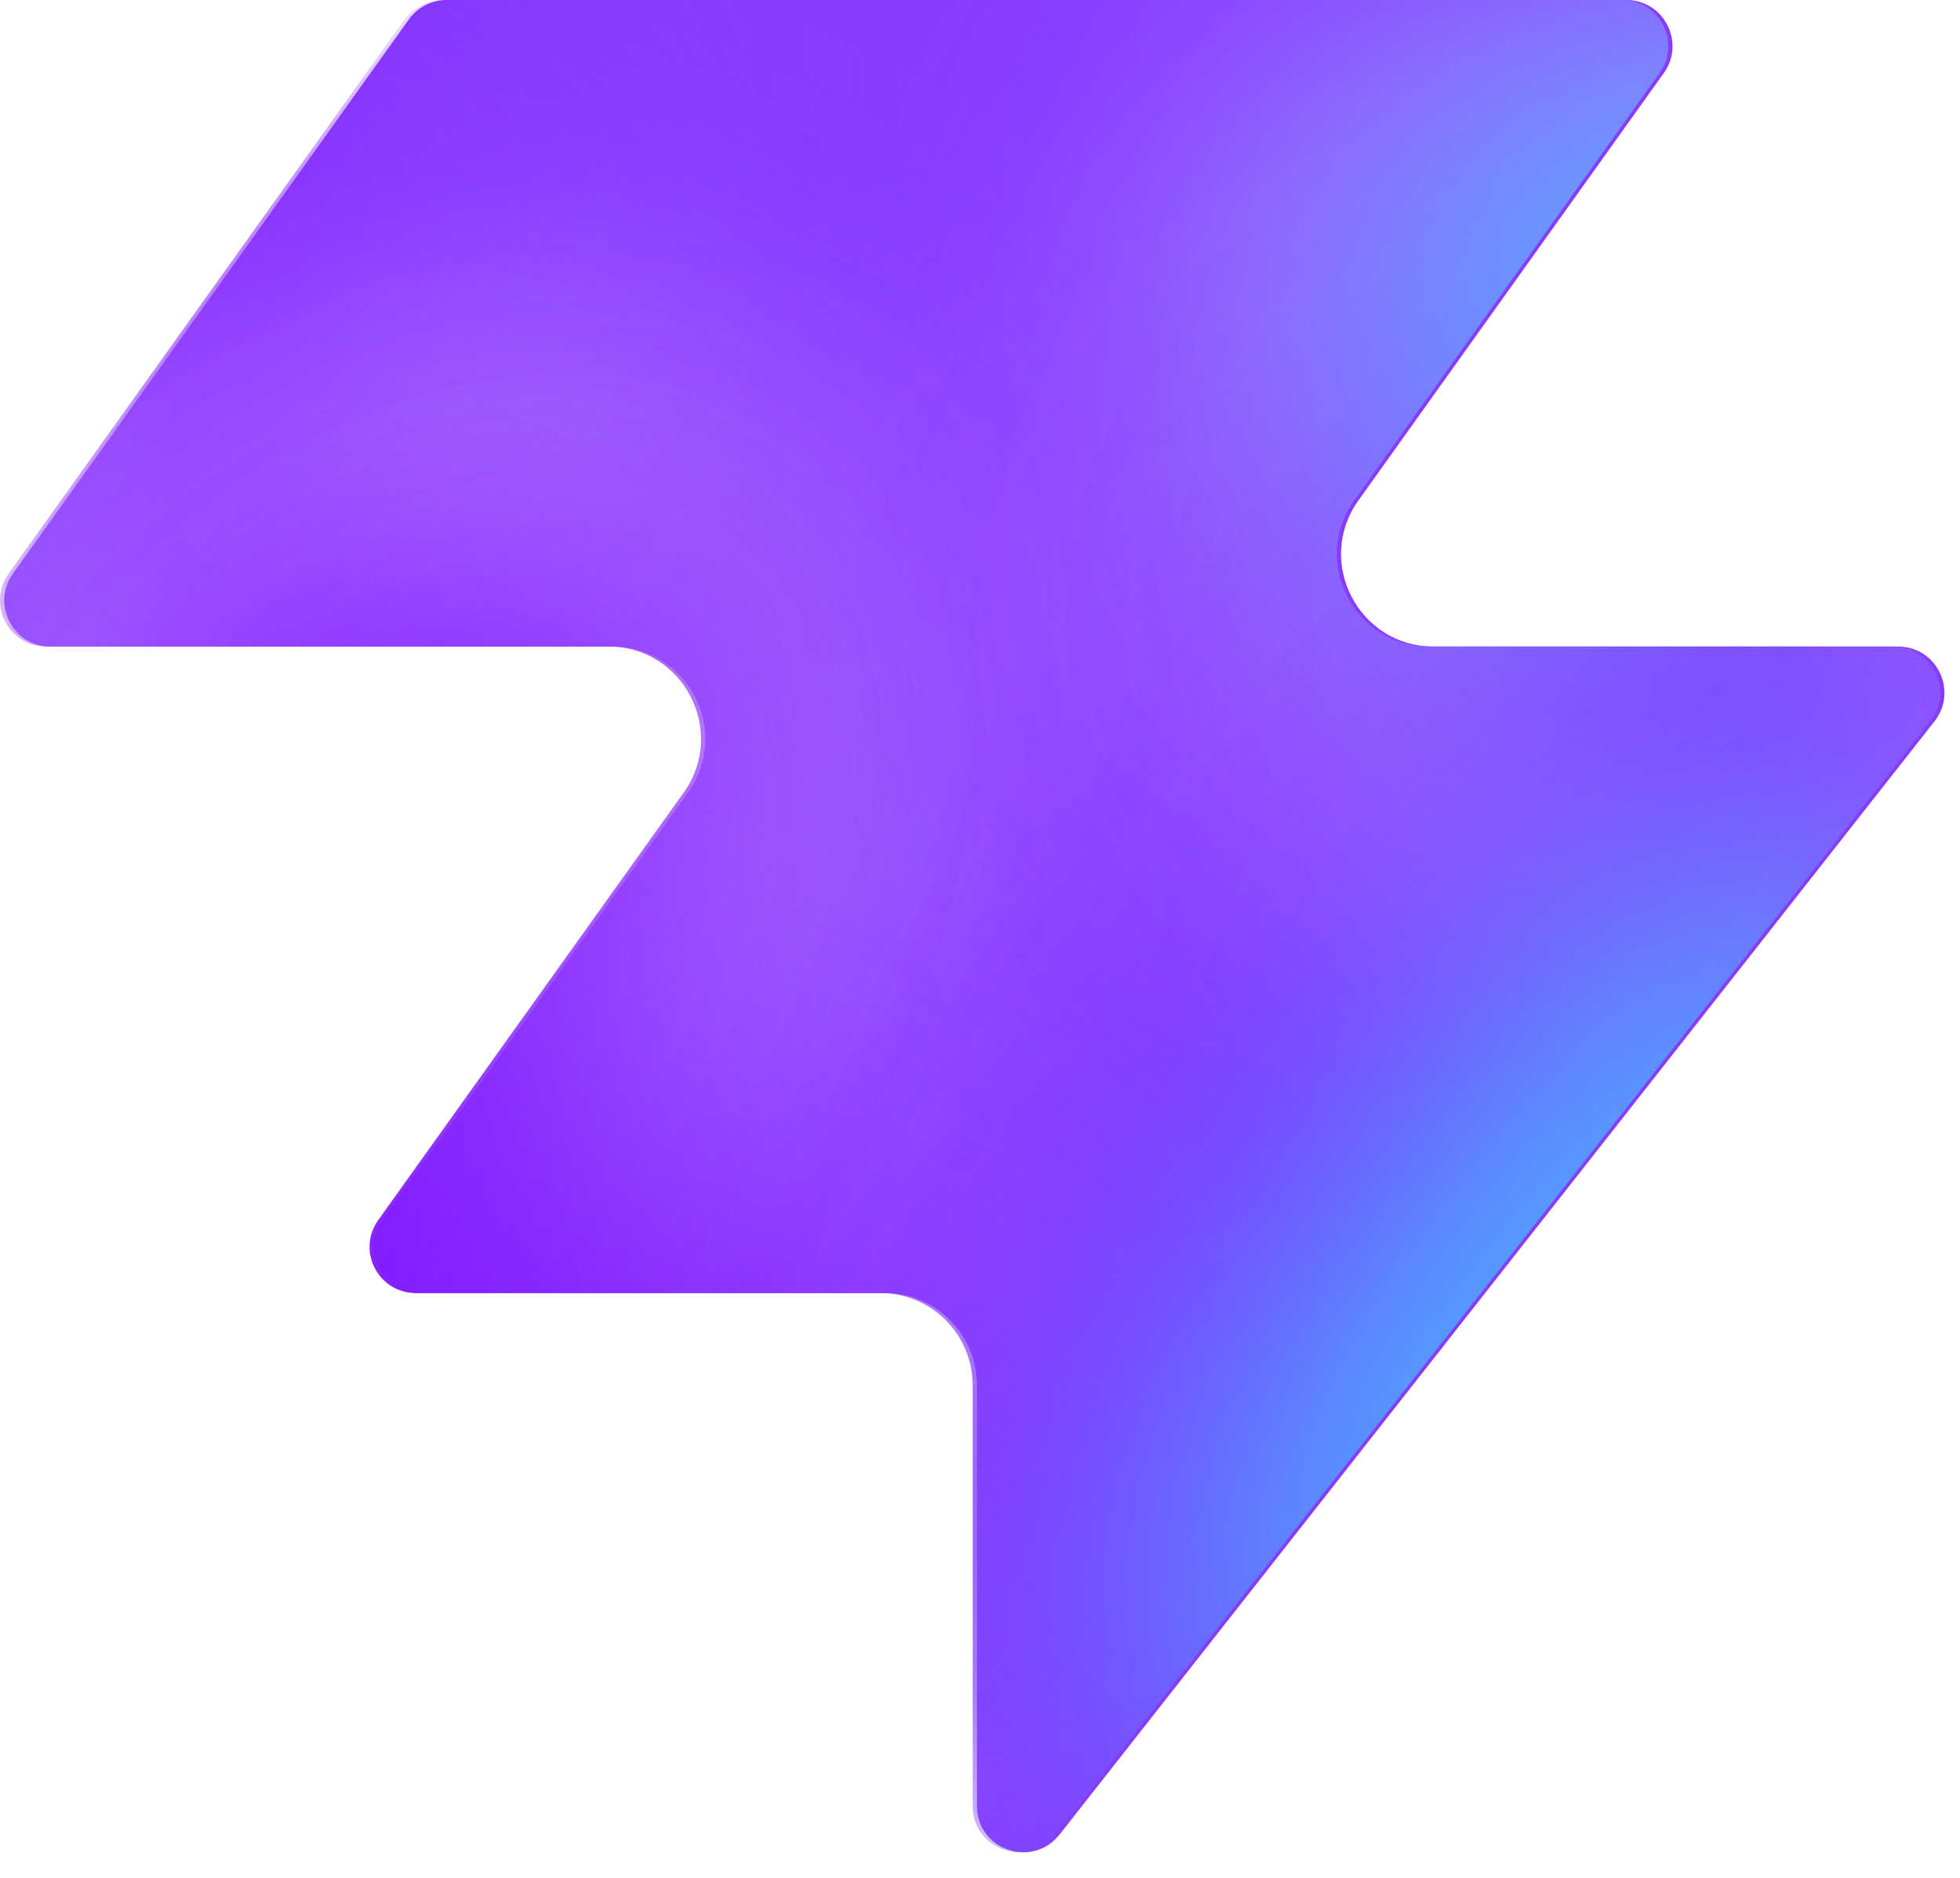
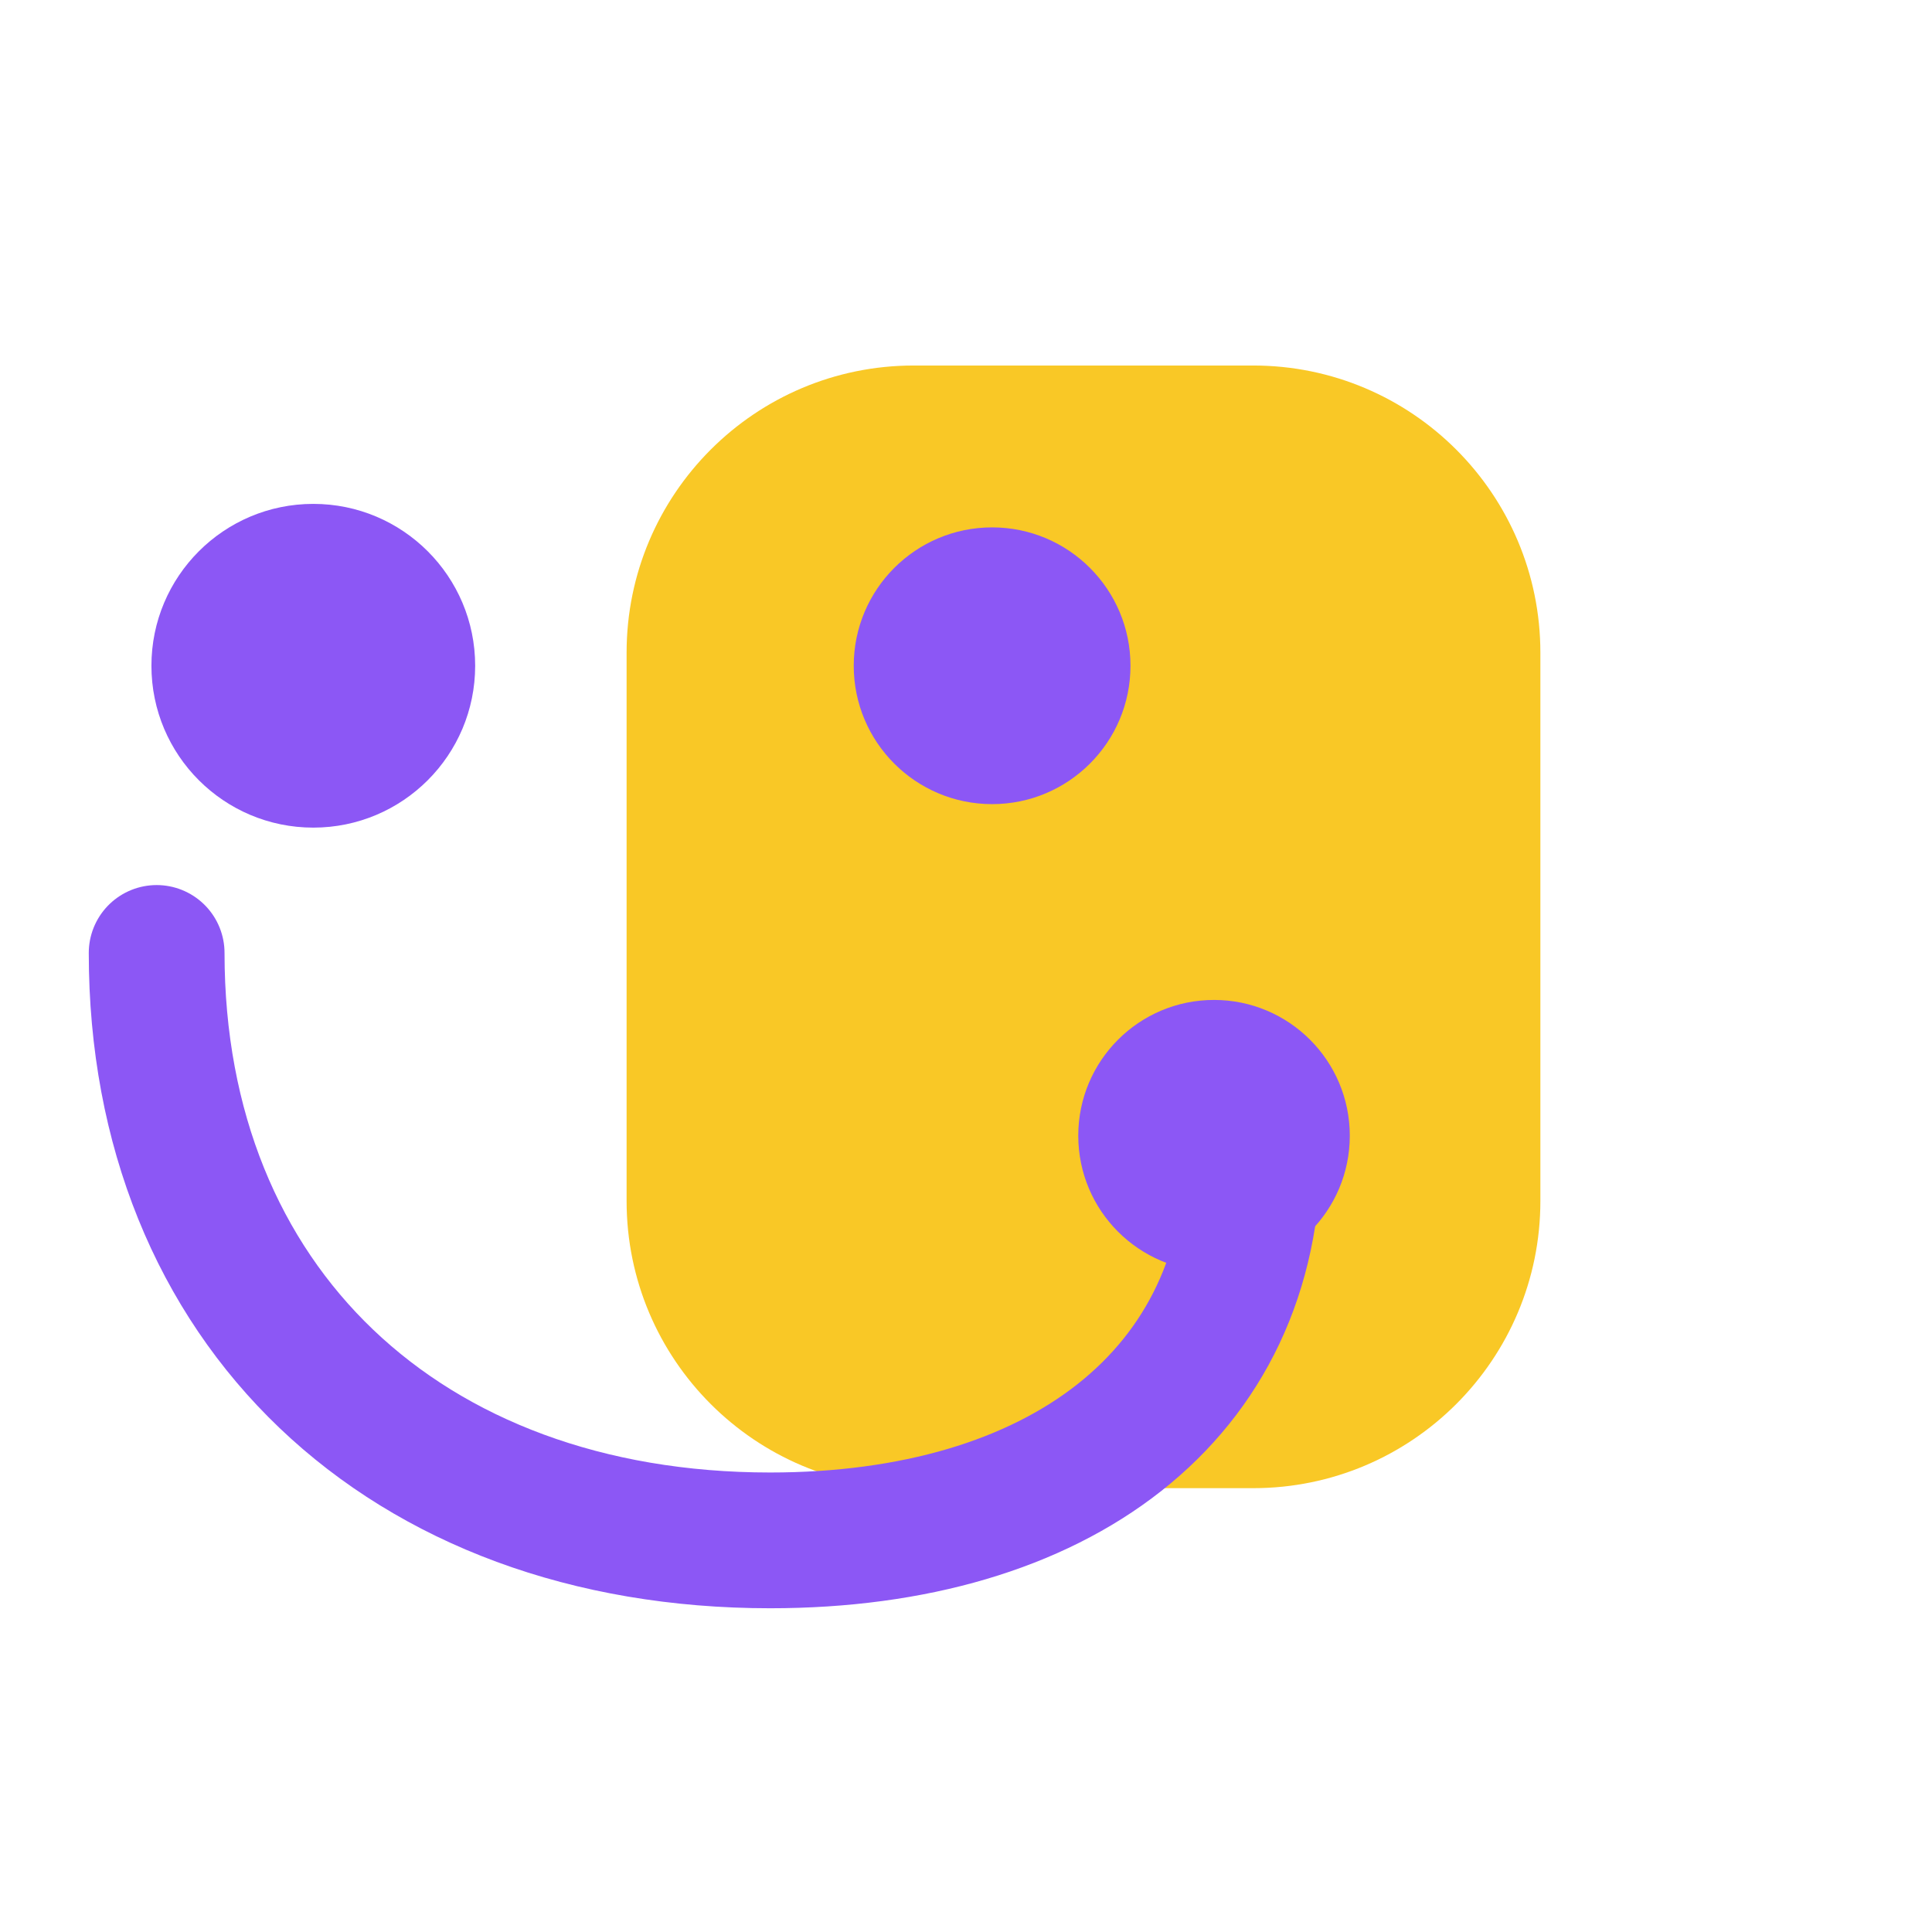
- <svg xmlns="http://www.w3.org/2000/svg" width="48" height="46" fill="none" viewBox="0 0 48 46">
-   <path fill="#863bff" d="M25.946 44.938c-.664.845-2.021.375-2.021-.698V33.937a2.26 2.26 0 0 0-2.262-2.262H10.287c-.92 0-1.456-1.04-.92-1.788l7.48-10.471c1.07-1.497 0-3.578-1.842-3.578H1.237c-.92 0-1.456-1.04-.92-1.788L10.013.474c.214-.297.556-.474.92-.474h28.894c.92 0 1.456 1.04.92 1.788l-7.48 10.471c-1.07 1.498 0 3.579 1.842 3.579h11.377c.943 0 1.473 1.088.89 1.83L25.947 44.94z" style="fill:#863bff;fill:color(display-p3 .525 .23 1);fill-opacity:1" />
-   <mask id="a" width="48" height="46" x="0" y="0" maskUnits="userSpaceOnUse" style="mask-type:alpha">
-     <path fill="#000" d="M25.842 44.938c-.664.844-2.021.375-2.021-.698V33.937a2.26 2.26 0 0 0-2.262-2.262H10.183c-.92 0-1.456-1.04-.92-1.788l7.48-10.471c1.07-1.498 0-3.579-1.842-3.579H1.133c-.92 0-1.456-1.04-.92-1.787L9.91.473c.214-.297.556-.474.92-.474h28.894c.92 0 1.456 1.04.92 1.788l-7.48 10.471c-1.07 1.498 0 3.578 1.842 3.578h11.377c.943 0 1.473 1.088.89 1.832L25.843 44.94z" style="fill:#000;fill-opacity:1" />
-   </mask>
-   <g mask="url(#a)">
-     <g filter="url(#b)">
-       <ellipse cx="5.508" cy="14.704" fill="#ede6ff" rx="5.508" ry="14.704" style="fill:#ede6ff;fill:color(display-p3 .927 .903 1);fill-opacity:1" transform="matrix(.00324 1 1 -.00324 -4.47 31.516)" />
-     </g>
-     <g filter="url(#c)">
-       <ellipse cx="10.399" cy="29.851" fill="#ede6ff" rx="10.399" ry="29.851" style="fill:#ede6ff;fill:color(display-p3 .927 .903 1);fill-opacity:1" transform="matrix(.00324 1 1 -.00324 -39.328 7.883)" />
-     </g>
-     <g filter="url(#d)">
-       <ellipse cx="5.508" cy="30.487" fill="#7e14ff" rx="5.508" ry="30.487" style="fill:#7e14ff;fill:color(display-p3 .492 .077 1);fill-opacity:1" transform="rotate(89.814 -25.913 -14.639)scale(1 -1)" />
-     </g>
-     <g filter="url(#e)">
-       <ellipse cx="5.508" cy="30.599" fill="#7e14ff" rx="5.508" ry="30.599" style="fill:#7e14ff;fill:color(display-p3 .492 .077 1);fill-opacity:1" transform="rotate(89.814 -32.644 -3.334)scale(1 -1)" />
-     </g>
-     <g filter="url(#f)">
-       <ellipse cx="5.508" cy="30.599" fill="#7e14ff" rx="5.508" ry="30.599" style="fill:#7e14ff;fill:color(display-p3 .492 .077 1);fill-opacity:1" transform="matrix(.00324 1 1 -.00324 -34.34 30.47)" />
-     </g>
-     <g filter="url(#g)">
-       <ellipse cx="14.072" cy="22.078" fill="#ede6ff" rx="14.072" ry="22.078" style="fill:#ede6ff;fill:color(display-p3 .927 .903 1);fill-opacity:1" transform="rotate(93.35 24.506 48.493)scale(-1 1)" />
-     </g>
-     <g filter="url(#h)">
-       <ellipse cx="3.47" cy="21.501" fill="#7e14ff" rx="3.47" ry="21.501" style="fill:#7e14ff;fill:color(display-p3 .492 .077 1);fill-opacity:1" transform="rotate(89.009 28.708 47.59)scale(-1 1)" />
-     </g>
-     <g filter="url(#i)">
-       <ellipse cx="3.47" cy="21.501" fill="#7e14ff" rx="3.47" ry="21.501" style="fill:#7e14ff;fill:color(display-p3 .492 .077 1);fill-opacity:1" transform="rotate(89.009 28.708 47.59)scale(-1 1)" />
-     </g>
-     <g filter="url(#j)">
-       <ellipse cx=".387" cy="8.972" fill="#7e14ff" rx="4.407" ry="29.108" style="fill:#7e14ff;fill:color(display-p3 .492 .077 1);fill-opacity:1" transform="rotate(39.51 .387 8.972)" />
-     </g>
-     <g filter="url(#k)">
-       <ellipse cx="47.523" cy="-6.092" fill="#7e14ff" rx="4.407" ry="29.108" style="fill:#7e14ff;fill:color(display-p3 .492 .077 1);fill-opacity:1" transform="rotate(37.892 47.523 -6.092)" />
-     </g>
-     <g filter="url(#l)">
-       <ellipse cx="41.412" cy="6.333" fill="#47bfff" rx="5.971" ry="9.665" style="fill:#47bfff;fill:color(display-p3 .28 .748 1);fill-opacity:1" transform="rotate(37.892 41.412 6.333)" />
-     </g>
-     <g filter="url(#m)">
-       <ellipse cx="-1.879" cy="38.332" fill="#7e14ff" rx="4.407" ry="29.108" style="fill:#7e14ff;fill:color(display-p3 .492 .077 1);fill-opacity:1" transform="rotate(37.892 -1.88 38.332)" />
-     </g>
-     <g filter="url(#n)">
-       <ellipse cx="-1.879" cy="38.332" fill="#7e14ff" rx="4.407" ry="29.108" style="fill:#7e14ff;fill:color(display-p3 .492 .077 1);fill-opacity:1" transform="rotate(37.892 -1.88 38.332)" />
-     </g>
-     <g filter="url(#o)">
-       <ellipse cx="35.651" cy="29.907" fill="#7e14ff" rx="4.407" ry="29.108" style="fill:#7e14ff;fill:color(display-p3 .492 .077 1);fill-opacity:1" transform="rotate(37.892 35.651 29.907)" />
-     </g>
-     <g filter="url(#p)">
-       <ellipse cx="38.418" cy="32.4" fill="#47bfff" rx="5.971" ry="15.297" style="fill:#47bfff;fill:color(display-p3 .28 .748 1);fill-opacity:1" transform="rotate(37.892 38.418 32.4)" />
-     </g>
-   </g>
-   <defs>
-     <filter id="b" width="60.045" height="41.654" x="-19.77" y="16.149" color-interpolation-filters="sRGB" filterUnits="userSpaceOnUse">
-       <feFlood flood-opacity="0" result="BackgroundImageFix" />
-       <feBlend in="SourceGraphic" in2="BackgroundImageFix" result="shape" />
-       <feGaussianBlur result="effect1_foregroundBlur_2002_17158" stdDeviation="7.659" />
-     </filter>
-     <filter id="c" width="90.34" height="51.437" x="-54.613" y="-7.533" color-interpolation-filters="sRGB" filterUnits="userSpaceOnUse">
-       <feFlood flood-opacity="0" result="BackgroundImageFix" />
-       <feBlend in="SourceGraphic" in2="BackgroundImageFix" result="shape" />
-       <feGaussianBlur result="effect1_foregroundBlur_2002_17158" stdDeviation="7.659" />
-     </filter>
-     <filter id="d" width="79.355" height="29.4" x="-49.64" y="2.03" color-interpolation-filters="sRGB" filterUnits="userSpaceOnUse">
-       <feFlood flood-opacity="0" result="BackgroundImageFix" />
-       <feBlend in="SourceGraphic" in2="BackgroundImageFix" result="shape" />
-       <feGaussianBlur result="effect1_foregroundBlur_2002_17158" stdDeviation="4.596" />
-     </filter>
-     <filter id="e" width="79.579" height="29.4" x="-45.045" y="20.029" color-interpolation-filters="sRGB" filterUnits="userSpaceOnUse">
-       <feFlood flood-opacity="0" result="BackgroundImageFix" />
-       <feBlend in="SourceGraphic" in2="BackgroundImageFix" result="shape" />
-       <feGaussianBlur result="effect1_foregroundBlur_2002_17158" stdDeviation="4.596" />
-     </filter>
-     <filter id="f" width="79.579" height="29.4" x="-43.513" y="21.178" color-interpolation-filters="sRGB" filterUnits="userSpaceOnUse">
-       <feFlood flood-opacity="0" result="BackgroundImageFix" />
-       <feBlend in="SourceGraphic" in2="BackgroundImageFix" result="shape" />
-       <feGaussianBlur result="effect1_foregroundBlur_2002_17158" stdDeviation="4.596" />
-     </filter>
-     <filter id="g" width="74.749" height="58.852" x="15.756" y="-17.901" color-interpolation-filters="sRGB" filterUnits="userSpaceOnUse">
-       <feFlood flood-opacity="0" result="BackgroundImageFix" />
-       <feBlend in="SourceGraphic" in2="BackgroundImageFix" result="shape" />
-       <feGaussianBlur result="effect1_foregroundBlur_2002_17158" stdDeviation="7.659" />
-     </filter>
-     <filter id="h" width="61.377" height="25.362" x="23.548" y="2.284" color-interpolation-filters="sRGB" filterUnits="userSpaceOnUse">
-       <feFlood flood-opacity="0" result="BackgroundImageFix" />
-       <feBlend in="SourceGraphic" in2="BackgroundImageFix" result="shape" />
-       <feGaussianBlur result="effect1_foregroundBlur_2002_17158" stdDeviation="4.596" />
-     </filter>
-     <filter id="i" width="61.377" height="25.362" x="23.548" y="2.284" color-interpolation-filters="sRGB" filterUnits="userSpaceOnUse">
-       <feFlood flood-opacity="0" result="BackgroundImageFix" />
-       <feBlend in="SourceGraphic" in2="BackgroundImageFix" result="shape" />
-       <feGaussianBlur result="effect1_foregroundBlur_2002_17158" stdDeviation="4.596" />
-     </filter>
-     <filter id="j" width="56.045" height="63.649" x="-27.636" y="-22.853" color-interpolation-filters="sRGB" filterUnits="userSpaceOnUse">
-       <feFlood flood-opacity="0" result="BackgroundImageFix" />
-       <feBlend in="SourceGraphic" in2="BackgroundImageFix" result="shape" />
-       <feGaussianBlur result="effect1_foregroundBlur_2002_17158" stdDeviation="4.596" />
-     </filter>
-     <filter id="k" width="54.814" height="64.646" x="20.116" y="-38.415" color-interpolation-filters="sRGB" filterUnits="userSpaceOnUse">
-       <feFlood flood-opacity="0" result="BackgroundImageFix" />
-       <feBlend in="SourceGraphic" in2="BackgroundImageFix" result="shape" />
-       <feGaussianBlur result="effect1_foregroundBlur_2002_17158" stdDeviation="4.596" />
-     </filter>
-     <filter id="l" width="33.541" height="35.313" x="24.641" y="-11.323" color-interpolation-filters="sRGB" filterUnits="userSpaceOnUse">
-       <feFlood flood-opacity="0" result="BackgroundImageFix" />
-       <feBlend in="SourceGraphic" in2="BackgroundImageFix" result="shape" />
-       <feGaussianBlur result="effect1_foregroundBlur_2002_17158" stdDeviation="4.596" />
-     </filter>
-     <filter id="m" width="54.814" height="64.646" x="-29.286" y="6.009" color-interpolation-filters="sRGB" filterUnits="userSpaceOnUse">
-       <feFlood flood-opacity="0" result="BackgroundImageFix" />
-       <feBlend in="SourceGraphic" in2="BackgroundImageFix" result="shape" />
-       <feGaussianBlur result="effect1_foregroundBlur_2002_17158" stdDeviation="4.596" />
-     </filter>
-     <filter id="n" width="54.814" height="64.646" x="-29.286" y="6.009" color-interpolation-filters="sRGB" filterUnits="userSpaceOnUse">
-       <feFlood flood-opacity="0" result="BackgroundImageFix" />
-       <feBlend in="SourceGraphic" in2="BackgroundImageFix" result="shape" />
-       <feGaussianBlur result="effect1_foregroundBlur_2002_17158" stdDeviation="4.596" />
-     </filter>
-     <filter id="o" width="54.814" height="64.646" x="8.244" y="-2.416" color-interpolation-filters="sRGB" filterUnits="userSpaceOnUse">
-       <feFlood flood-opacity="0" result="BackgroundImageFix" />
-       <feBlend in="SourceGraphic" in2="BackgroundImageFix" result="shape" />
-       <feGaussianBlur result="effect1_foregroundBlur_2002_17158" stdDeviation="4.596" />
-     </filter>
-     <filter id="p" width="39.409" height="43.623" x="18.713" y="10.588" color-interpolation-filters="sRGB" filterUnits="userSpaceOnUse">
-       <feFlood flood-opacity="0" result="BackgroundImageFix" />
-       <feBlend in="SourceGraphic" in2="BackgroundImageFix" result="shape" />
-       <feGaussianBlur result="effect1_foregroundBlur_2002_17158" stdDeviation="4.596" />
-     </filter>
-   </defs>
+ <svg xmlns="http://www.w3.org/2000/svg" width="64" height="64" viewBox="0 0 74 56" fill="none">
+   <circle cx="12" cy="16.5" r="6.2" fill="#8C57F5" />
+   <rect x="24" y="5" width="35" height="43" rx="11" fill="#F9C826" />
+   <circle cx="38" cy="16.5" r="5.3" fill="#8C57F5" />
+   <circle cx="46.5" cy="34.5" r="5.2" fill="#8C57F5" />
+   <path d="M6 27.5C6 41 15.5 50 29.5 50C40.5 50 48 44.5 48 35" stroke="#8C57F5" stroke-width="5.2" stroke-linecap="round" />
</svg>
